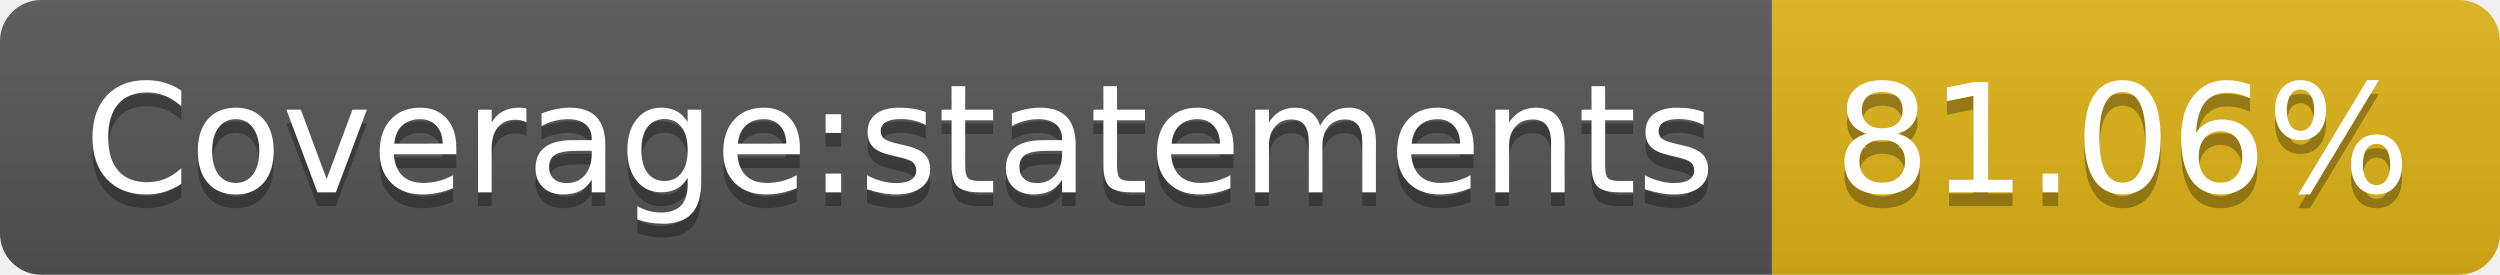
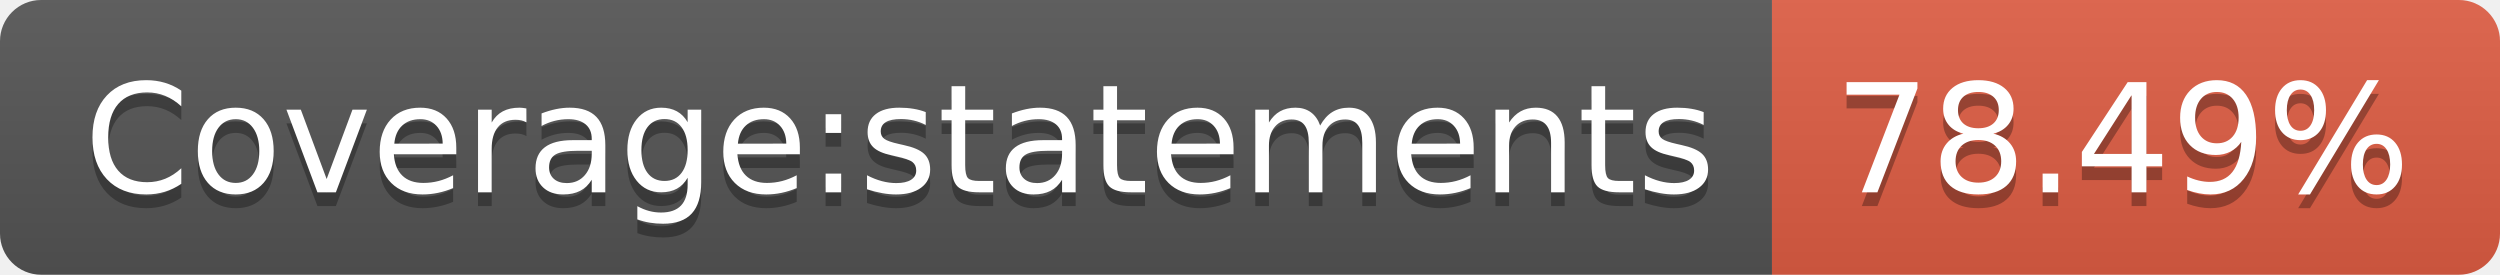
<svg xmlns="http://www.w3.org/2000/svg" width="182" height="20">
  <linearGradient id="b" x2="0" y2="100%">
    <stop offset="0" stop-color="#bbb" stop-opacity=".1" />
    <stop offset="1" stop-opacity=".1" />
  </linearGradient>
  <clipPath id="a">
    <rect width="182" height="20" rx="3" fill="#fff" />
  </clipPath>
  <g clip-path="url(#a)">
    <path fill="#555" d="M0 0h129v20H0z" />
-     <path fill="#dfb317" d="M129 0h53v20H129z" />
+     <path fill="#e05d44" d="M129 0h53v20H129z" />
    <path fill="url(#b)" d="M0 0h182v20H0z" />
  </g>
  <g fill="#fff" text-anchor="middle" font-family="DejaVu Sans,Verdana,Geneva,sans-serif" font-size="110">
    <text x="655" y="150" fill="#010101" fill-opacity=".3" transform="scale(.1)" textLength="1190">Coverage:statements</text>
    <text x="655" y="140" transform="scale(.1)" textLength="1190">Coverage:statements</text>
-     <text x="1545" y="150" fill="#010101" fill-opacity=".3" transform="scale(.1)" textLength="430">81.06%</text>
-     <text x="1545" y="140" transform="scale(.1)" textLength="430">81.06%</text>
+     <text x="1545" y="150" fill="#010101" fill-opacity=".3" transform="scale(.1)" textLength="430">78.49%</text>
+     <text x="1545" y="140" transform="scale(.1)" textLength="430">78.49%</text>
  </g>
</svg>
